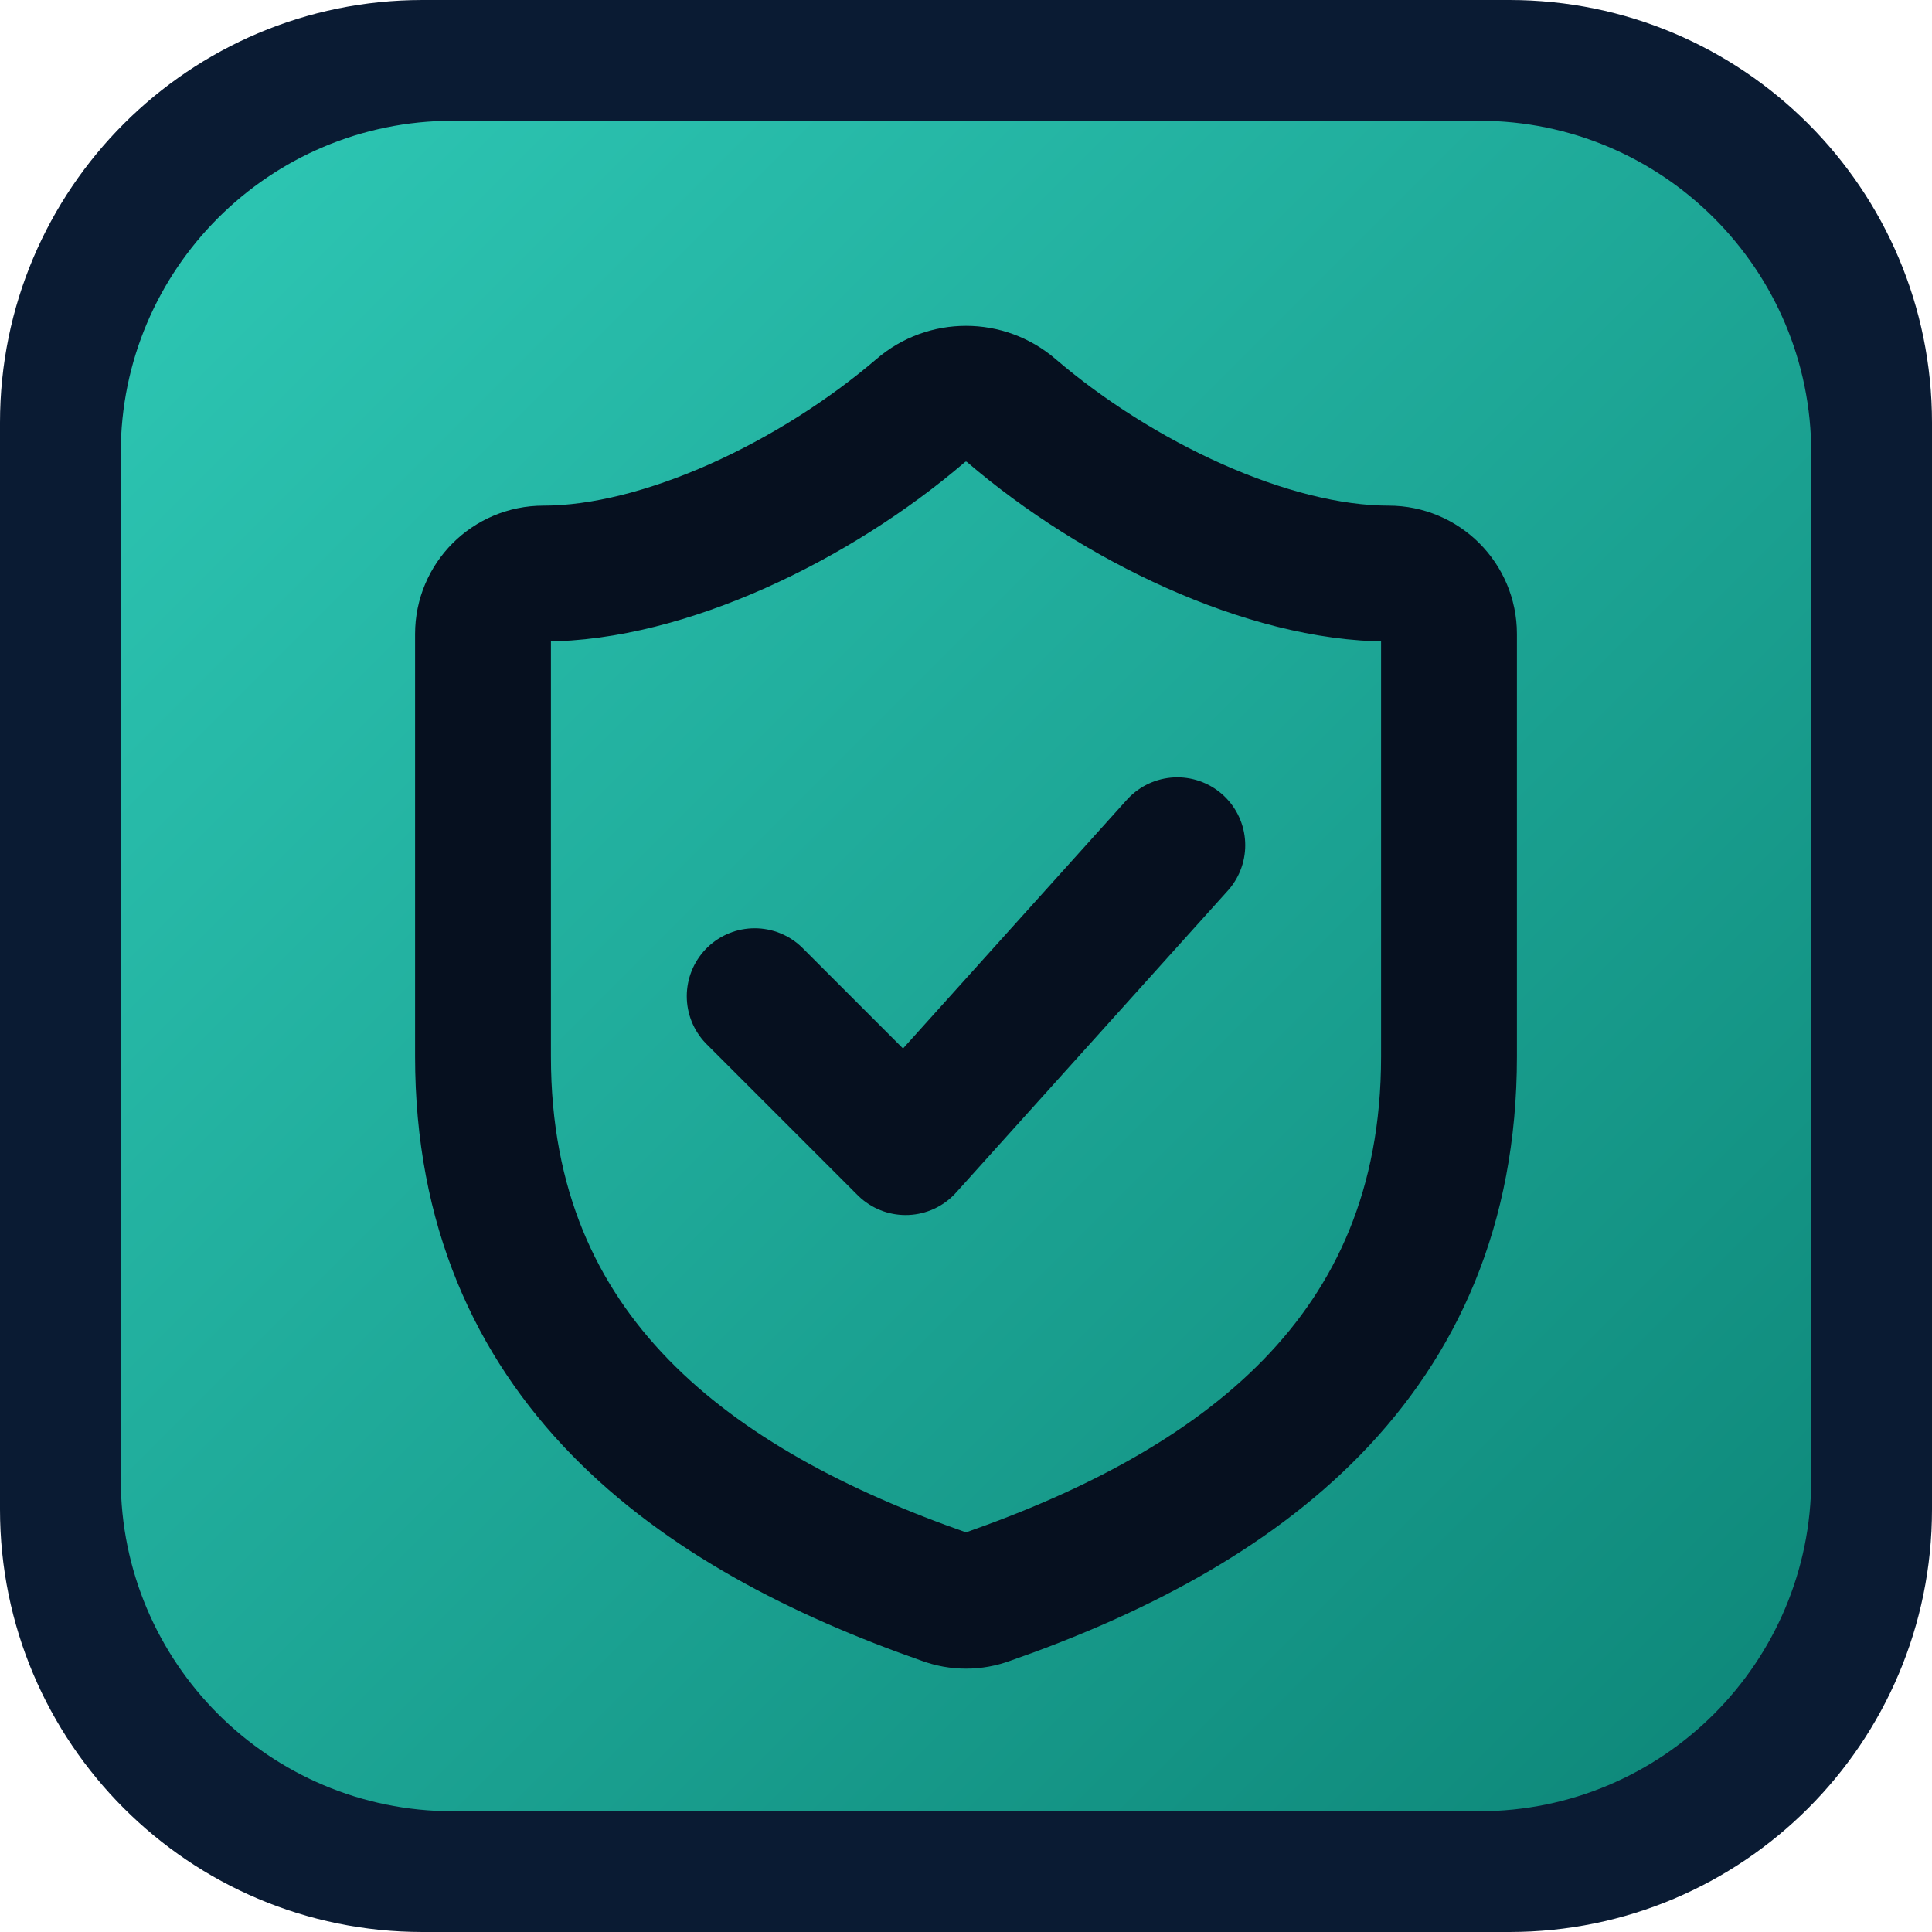
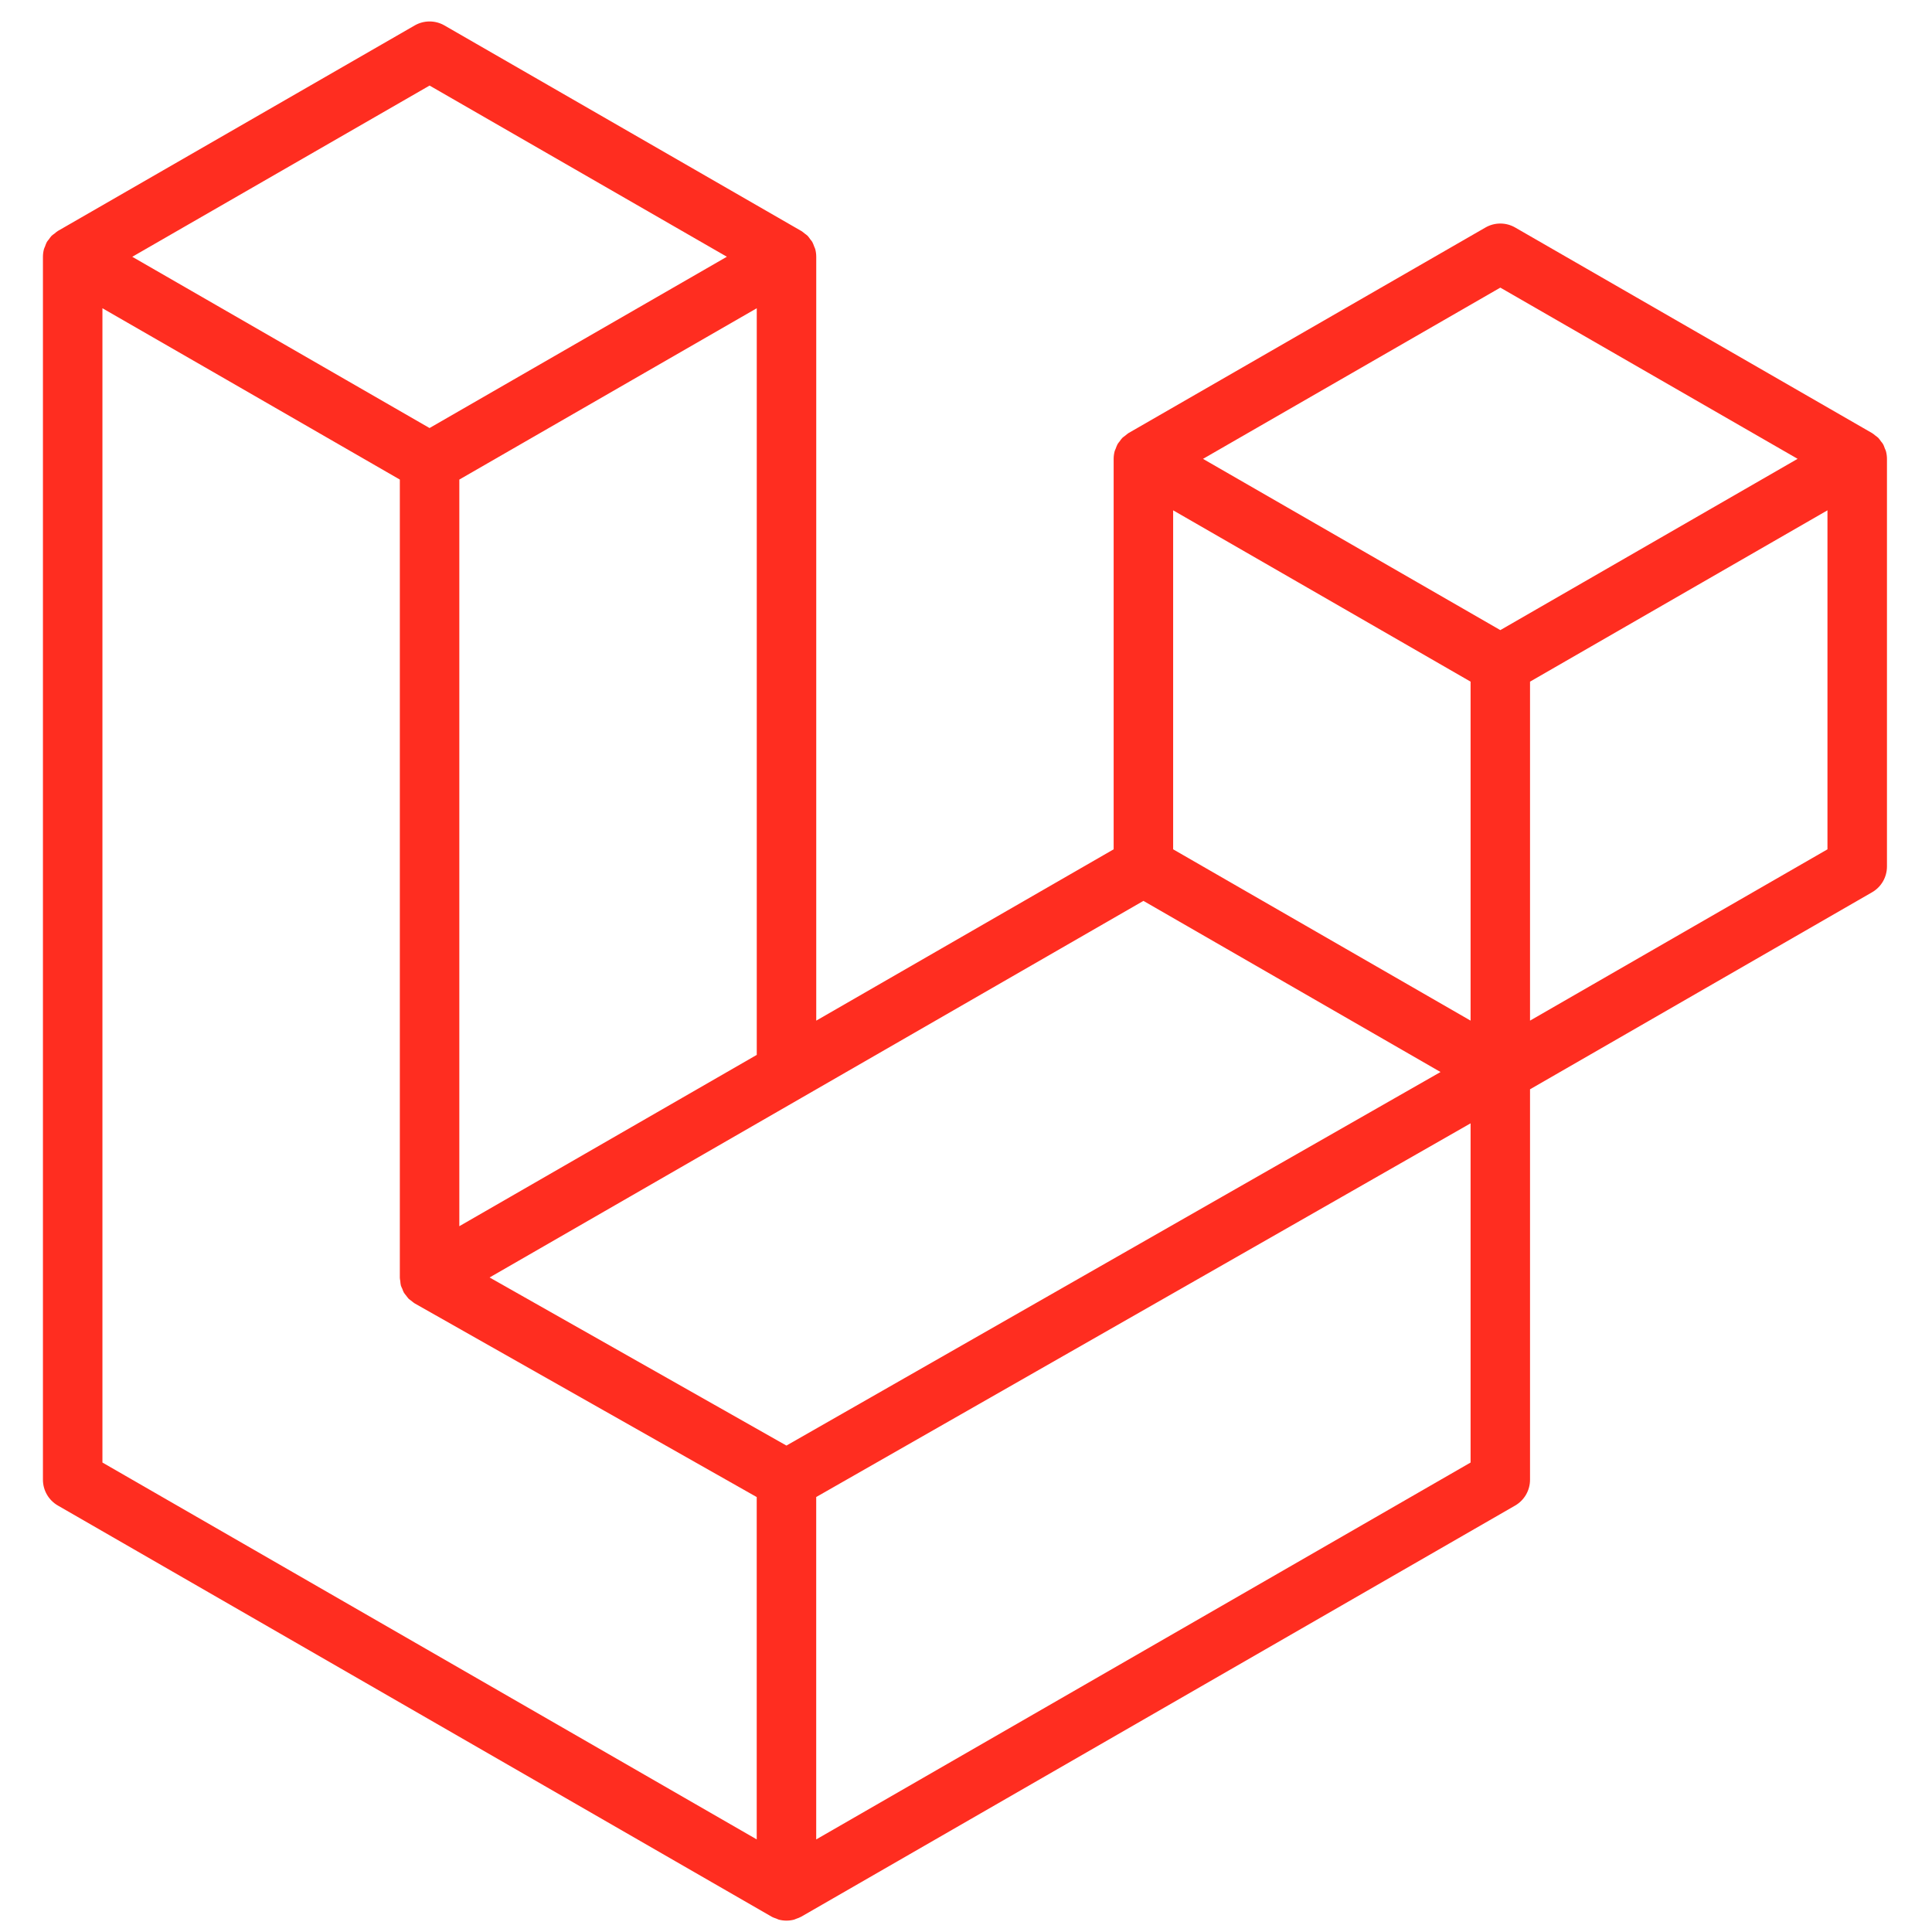
- <svg xmlns="http://www.w3.org/2000/svg" viewBox="0 0 64 64">
-   <defs>
-     <linearGradient id="g" x1="0" y1="0" x2="1" y2="1">
-       <stop offset="0" stop-color="#2ec8b5" />
-       <stop offset="1" stop-color="#0d8678" />
-     </linearGradient>
-   </defs>
-   <rect width="64" height="64" rx="14" fill="#0a1b33" />
-   <rect x="4" y="4" width="56" height="56" rx="11" fill="url(#g)" />
-   <g fill="none" stroke="#06101f" stroke-width="4.5" stroke-linecap="round" stroke-linejoin="round">
-     <path d="M48 35c0 10-7 15-15.3 17.9a2 2 0 0 1-1.4 0C23 50 16 45 16 35V21a2 2 0 0 1 2-2c4 0 9-2.4 12.5-5.4a2.3 2.3 0 0 1 3 0C37 16.6 42 19 46 19a2 2 0 0 1 2 2z" />
-     <path d="m25 33 5 5 9-10" />
-   </g>
+ <svg xmlns="http://www.w3.org/2000/svg" width="166" height="166" viewBox="0 0 166 166" fill="none">
+   <path fill-rule="evenodd" clip-rule="evenodd" d="M162.041 38.759C162.099 38.977 162.129 39.201 162.13 39.426V74.452C162.13 74.902 162.011 75.344 161.786 75.733C161.561 76.122 161.237 76.444 160.847 76.668L131.462 93.594V127.141C131.462 128.054 130.977 128.897 130.186 129.357L68.847 164.683C68.707 164.763 68.554 164.814 68.401 164.868C68.343 164.887 68.289 164.922 68.228 164.938C67.8 165.051 67.349 165.051 66.92 164.938C66.85 164.919 66.786 164.881 66.719 164.855C66.579 164.804 66.432 164.76 66.298 164.683L4.972 129.357C4.583 129.133 4.259 128.81 4.034 128.421C3.808 128.032 3.69 127.591 3.689 127.141L3.689 22.063C3.689 21.834 3.721 21.61 3.779 21.393C3.798 21.32 3.843 21.253 3.868 21.179C3.916 21.045 3.961 20.908 4.031 20.783C4.079 20.7 4.149 20.633 4.206 20.557C4.28 20.454 4.347 20.349 4.433 20.26C4.506 20.186 4.602 20.132 4.685 20.068C4.778 19.992 4.861 19.909 4.966 19.848L35.633 2.185C36.022 1.961 36.462 1.844 36.91 1.844C37.358 1.844 37.798 1.961 38.186 2.185L68.851 19.848H68.857C68.959 19.912 69.045 19.992 69.138 20.065C69.221 20.129 69.313 20.186 69.387 20.257C69.476 20.349 69.54 20.454 69.616 20.557C69.671 20.633 69.744 20.7 69.789 20.783C69.862 20.911 69.904 21.045 69.955 21.179C69.98 21.253 70.025 21.32 70.044 21.396C70.103 21.614 70.133 21.838 70.133 22.063V87.694L95.686 72.974V39.423C95.686 39.2 95.718 38.973 95.775 38.759C95.798 38.683 95.839 38.615 95.865 38.542C95.916 38.408 95.96 38.271 96.031 38.146C96.079 38.063 96.149 37.996 96.203 37.92C96.279 37.818 96.343 37.712 96.433 37.623C96.506 37.549 96.599 37.495 96.681 37.431C96.777 37.355 96.86 37.272 96.962 37.211L127.633 19.548C128.021 19.324 128.461 19.206 128.91 19.206C129.358 19.206 129.798 19.324 130.186 19.548L160.85 37.211C160.959 37.275 161.042 37.355 161.137 37.428C161.217 37.492 161.31 37.549 161.383 37.62C161.473 37.712 161.536 37.818 161.613 37.92C161.67 37.996 161.741 38.063 161.785 38.146C161.859 38.271 161.9 38.408 161.951 38.542C161.98 38.615 162.021 38.683 162.041 38.759ZM157.018 72.974V43.848L146.287 50.028L131.462 58.568V87.694L157.021 72.974H157.018ZM126.354 125.663V96.518L111.771 104.85L70.13 128.626V158.046L126.354 125.663ZM8.801 26.485V125.663L65.018 158.043V128.629L35.649 112L35.64 111.994L35.627 111.988C35.528 111.93 35.445 111.847 35.353 111.777C35.273 111.713 35.18 111.662 35.11 111.592L35.104 111.582C35.021 111.502 34.963 111.403 34.893 111.314C34.829 111.228 34.753 111.154 34.702 111.065L34.699 111.055C34.641 110.96 34.606 110.845 34.565 110.736C34.523 110.64 34.469 110.551 34.443 110.449C34.411 110.328 34.405 110.197 34.392 110.072C34.379 109.976 34.354 109.881 34.354 109.785V109.778V41.205L19.532 32.662L8.801 26.485ZM36.913 7.35L11.364 22.063L36.907 36.777L62.453 22.06L36.907 7.35H36.913ZM50.2 99.174L65.022 90.637V26.485L54.291 32.665L39.466 41.205V105.357L50.2 99.174ZM128.91 24.713L103.363 39.426L128.91 54.14L154.453 39.423L128.91 24.713ZM126.354 58.568L111.529 50.028L100.798 43.848V72.974L115.619 81.511L126.354 87.694V58.568ZM67.571 124.205L105.042 102.803L123.772 92.109L98.245 77.405L68.854 94.334L42.066 109.762L67.571 124.205Z" fill="#FF2D20" />
</svg>
